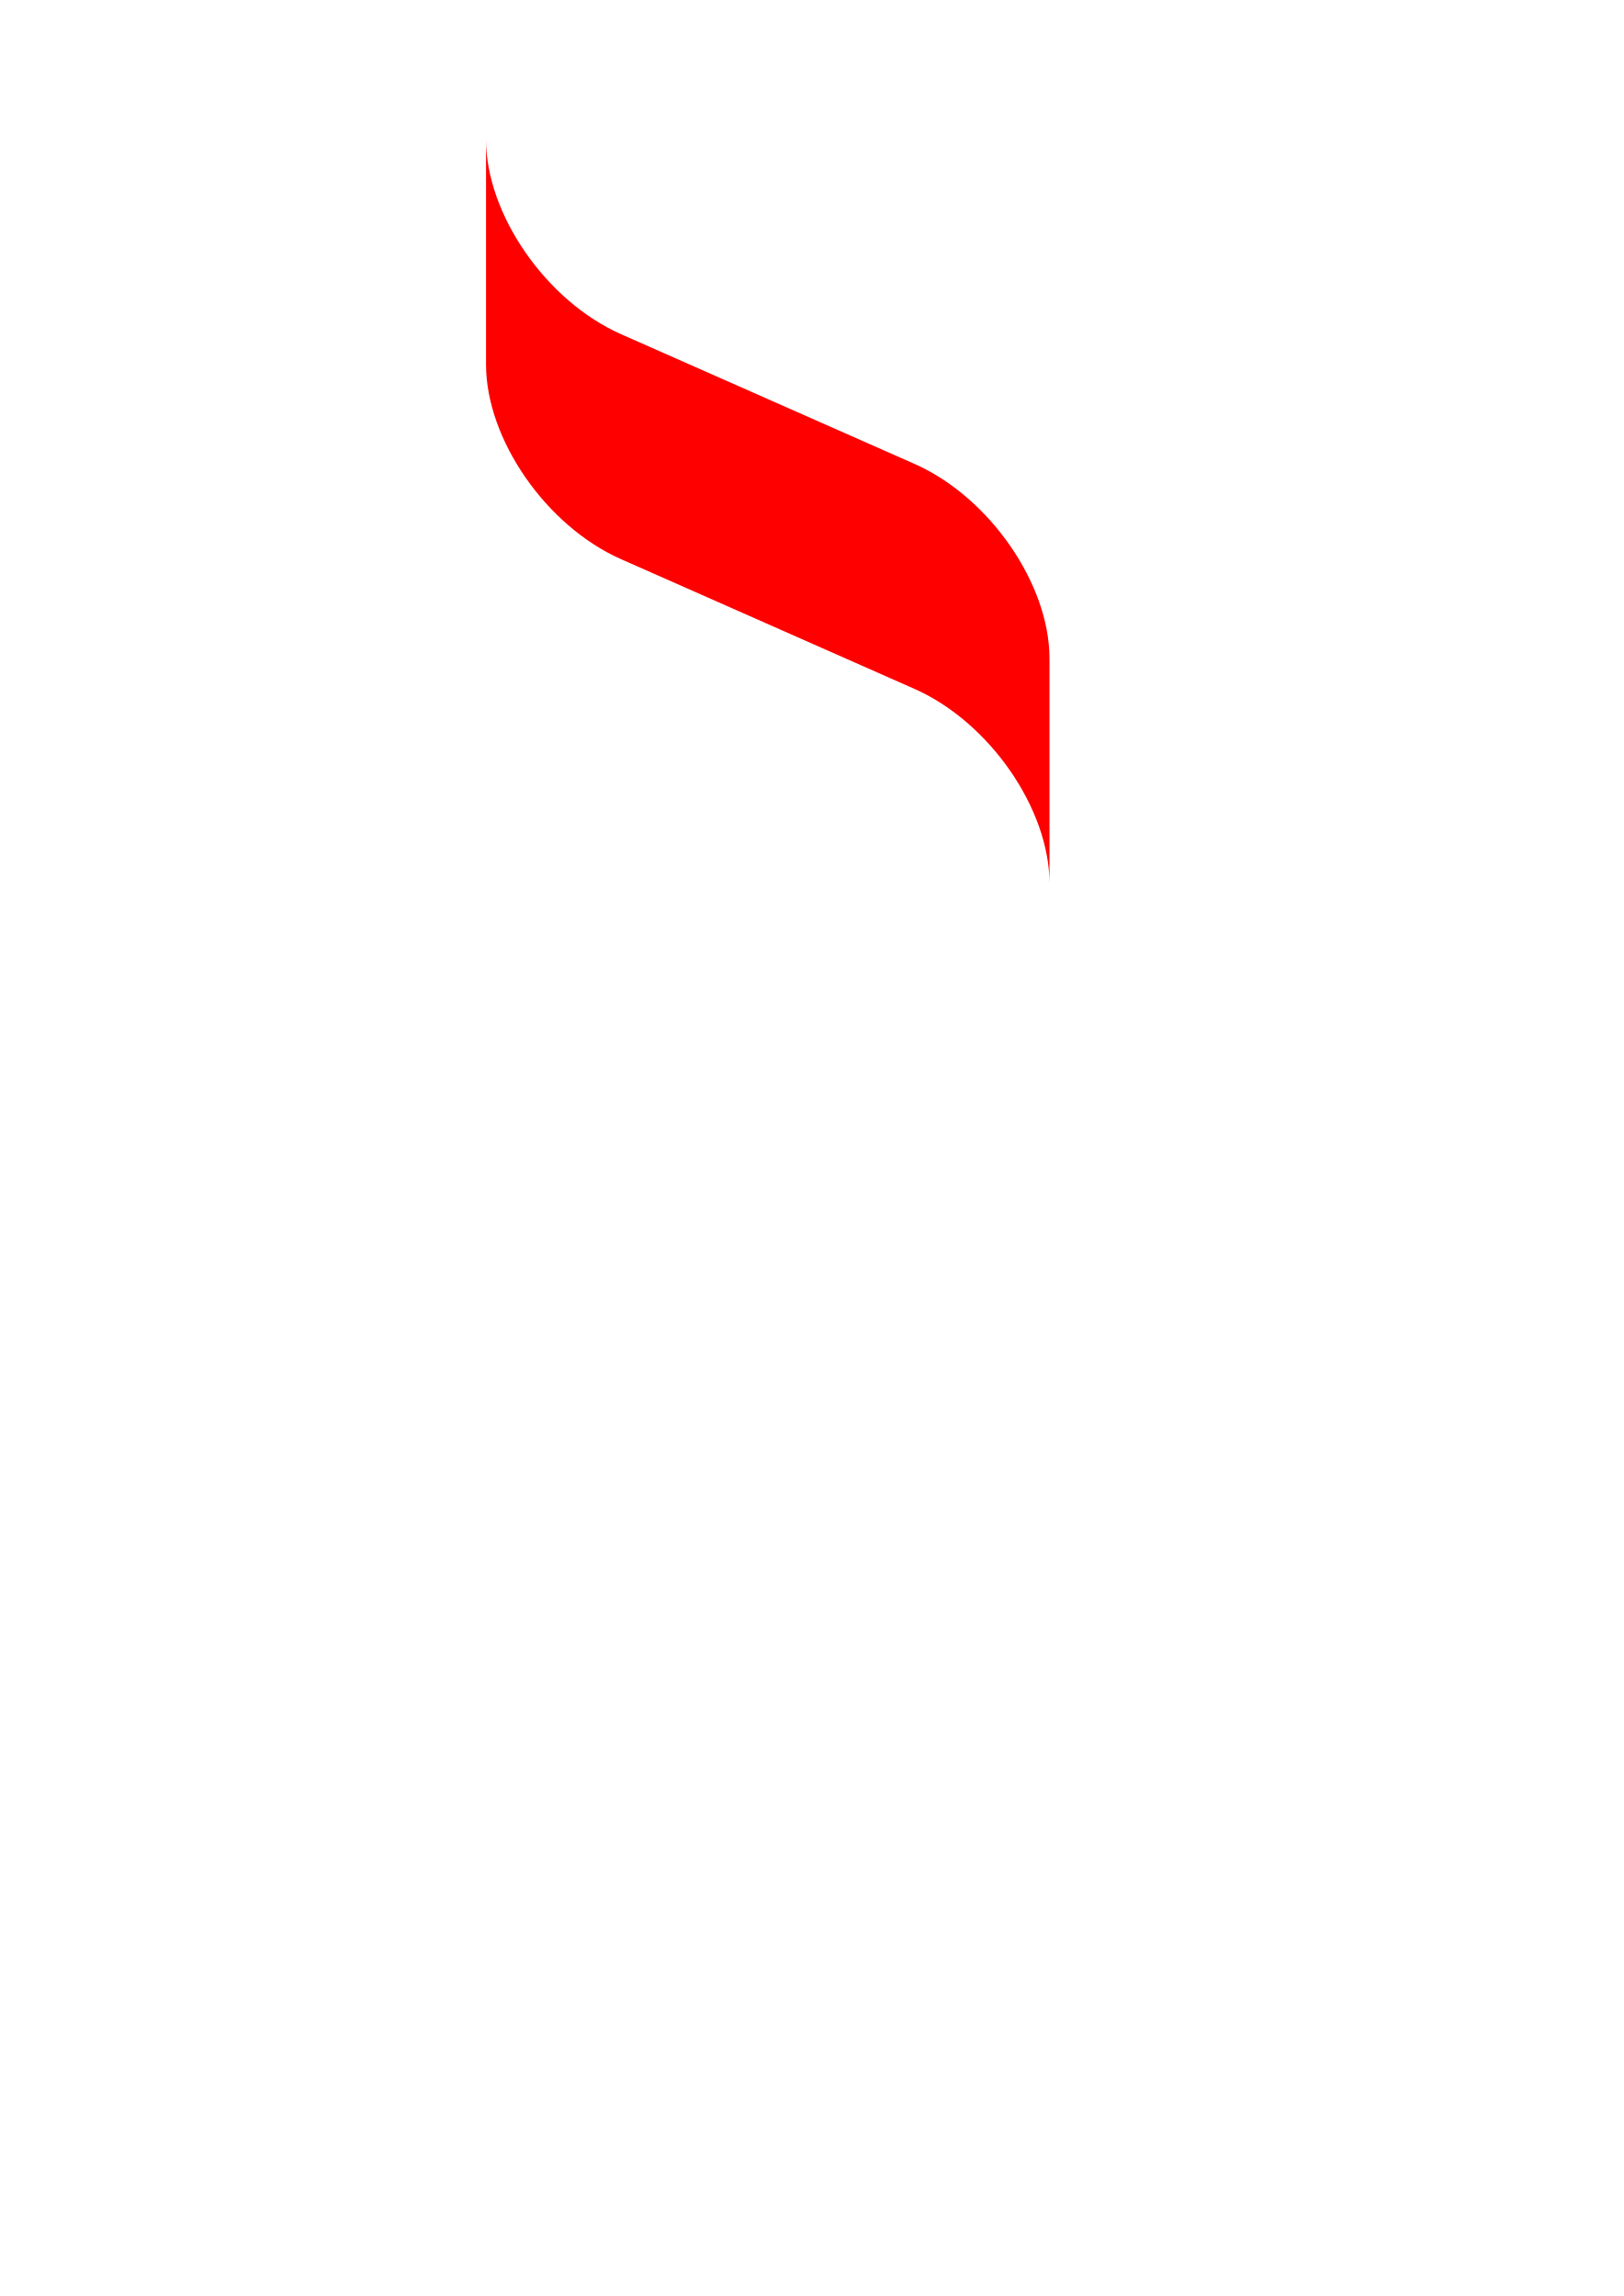
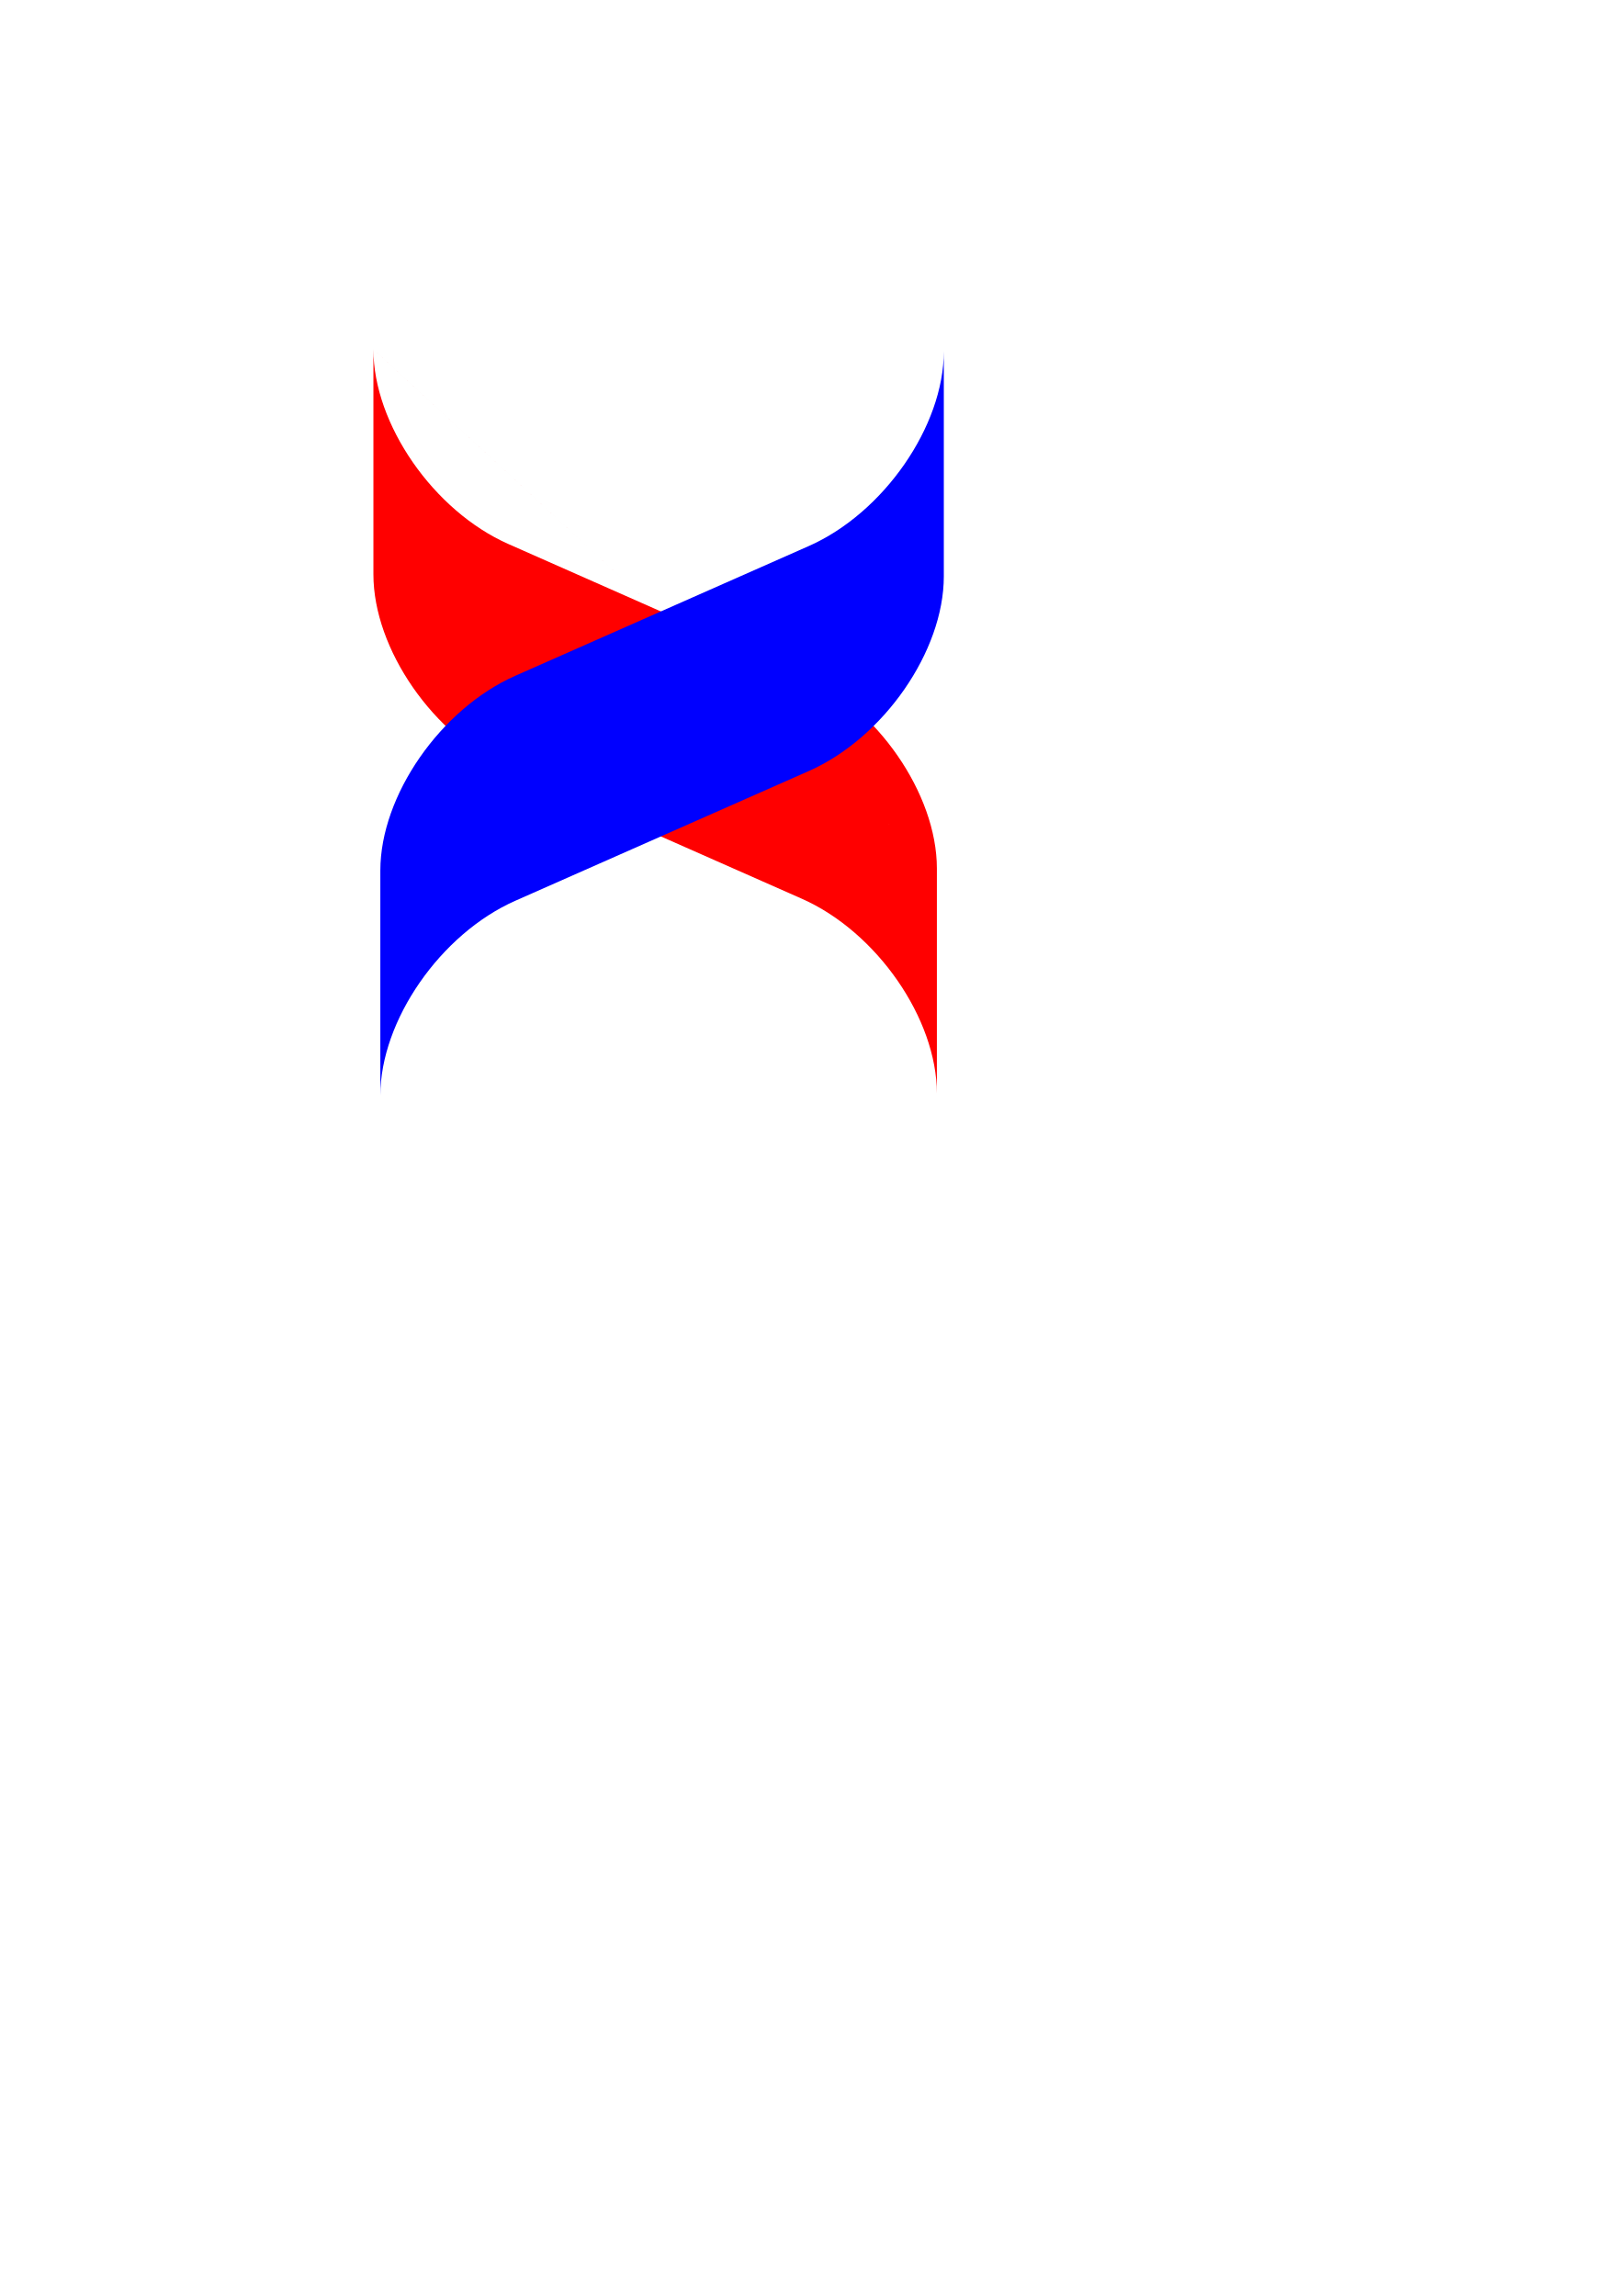
- <svg xmlns="http://www.w3.org/2000/svg" xmlns:ns1="http://www.openswatchbook.org/uri/2009/osb" width="210mm" height="297mm" viewBox="0 0 210 297" version="1.1" id="svg8">
+ <svg xmlns="http://www.w3.org/2000/svg" xmlns:ns1="http://www.openswatchbook.org/uri/2009/osb" id="svg8" version="1.1" viewBox="0 0 210 297" height="297mm" width="210mm">
  <defs id="defs2">
-     <linearGradient id="linearGradient1983" ns1:paint="solid">
-       <stop style="stop-color:#000000;stop-opacity:1;" offset="0" id="stop1981" />
+     <linearGradient ns1:paint="solid" id="linearGradient1983">
+       <stop id="stop1981" offset="0" style="stop-color:#000000;stop-opacity:1;" />
    </linearGradient>
  </defs>
  <g id="layer1">
-     <path id="path3950" style="fill:#ff0000;fill-opacity:1;stroke:none;stroke-width:3;stroke-miterlimit:4;stroke-dasharray:none;stroke-opacity:1" d="m 62.86,18.046 c 0,9.674 7.788,20.906 17.462,25.183 l 37.952,16.78 c 9.674,4.277 17.462,15.509 17.462,25.183 m 0,0 v 29.104 c 0,-9.674 -7.788,-20.906 -17.462,-25.183 L 80.323,72.333 C 70.648,68.056 62.86,56.824 62.86,47.15 V 18.046" />
+     <path d="m 48.294,45.191 c 0,9.674 7.788,20.906 17.462,25.183 l 37.952,16.78 c 9.674,4.277 17.462,15.509 17.462,25.183 m 0,0 v 29.104 c 0,-9.674 -7.788,-20.906 -17.462,-25.183 L 65.757,99.479 C 56.083,95.202 48.294,83.97 48.294,74.296 V 45.192" style="fill:#ff0000;fill-opacity:1;stroke:none;stroke-width:3;stroke-miterlimit:4;stroke-dasharray:none;stroke-opacity:1" id="path3950" />
+     <path id="path3950-1" style="fill:#0000ff;fill-opacity:1;stroke:none;stroke-width:3;stroke-miterlimit:4;stroke-dasharray:none;stroke-opacity:1" d="m 122.068,45.449 c 0,9.674 -7.788,20.906 -17.462,25.183 L 66.653,87.412 c -9.674,4.277 -17.462,15.509 -17.462,25.183 m 0,0 v 29.104 c 0,-9.674 7.788,-20.906 17.462,-25.183 L 104.606,99.737 c 9.674,-4.277 17.462,-15.509 17.462,-25.183 V 45.449" />
  </g>
</svg>
